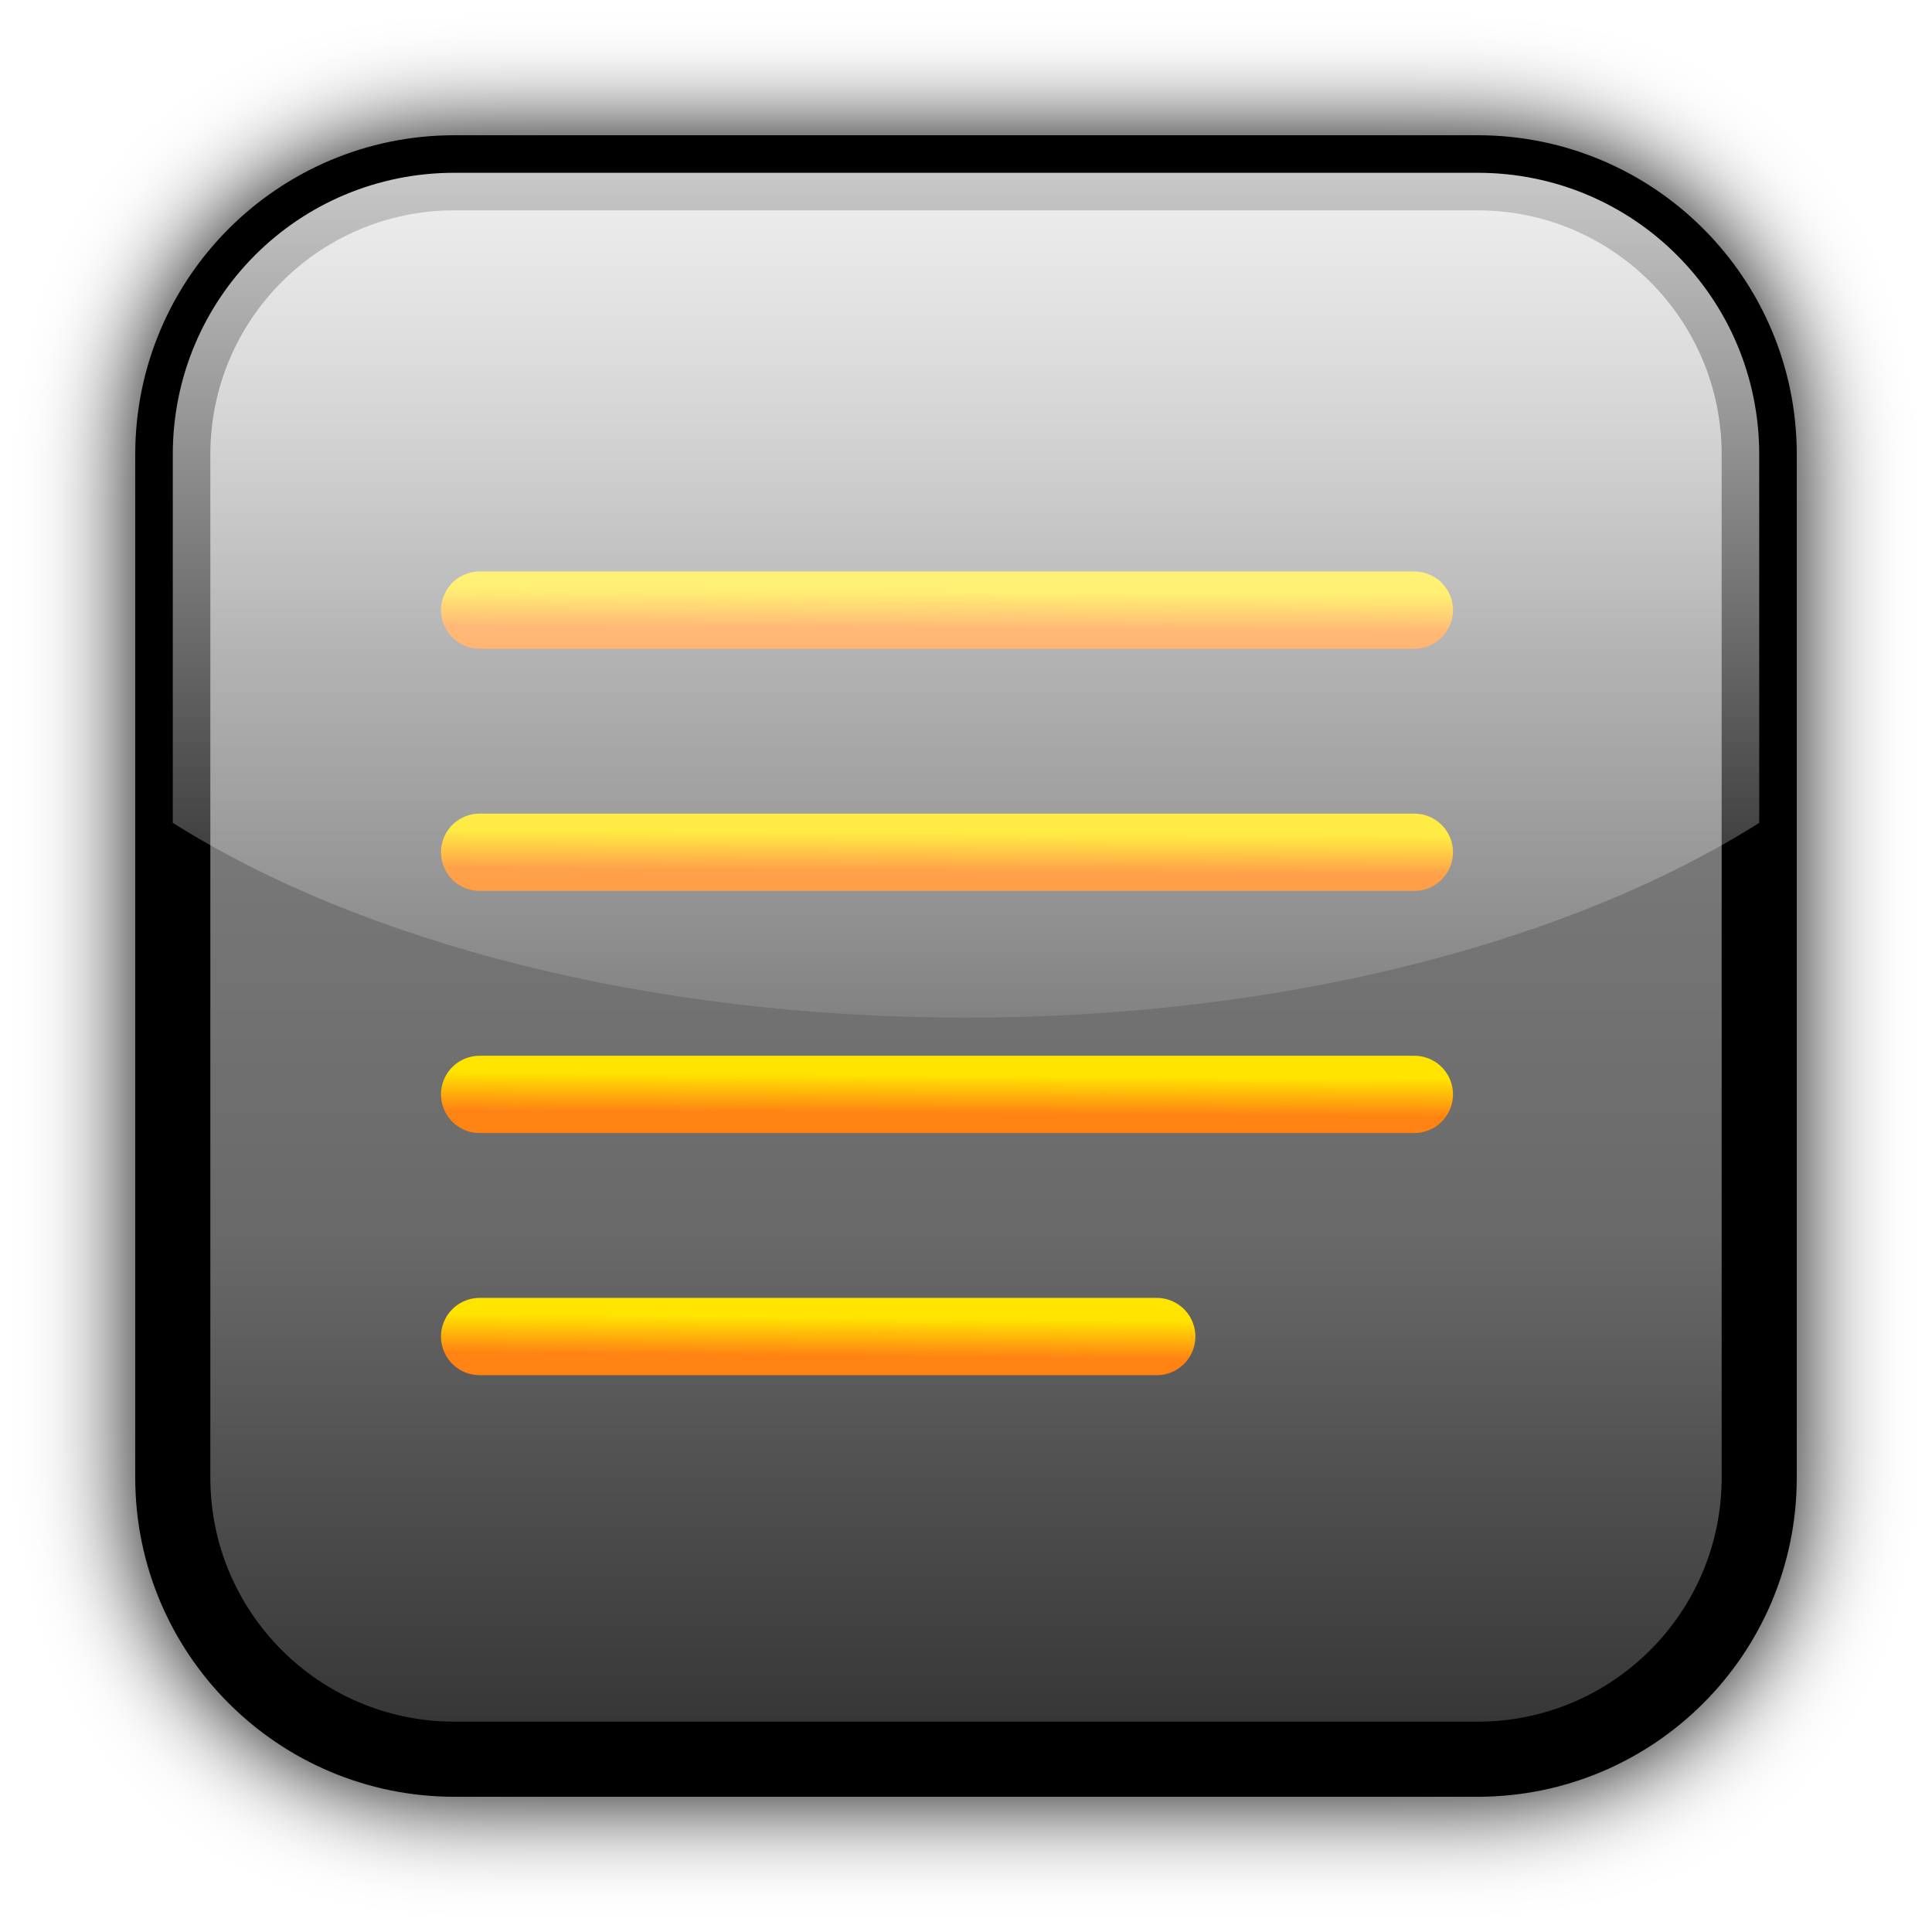
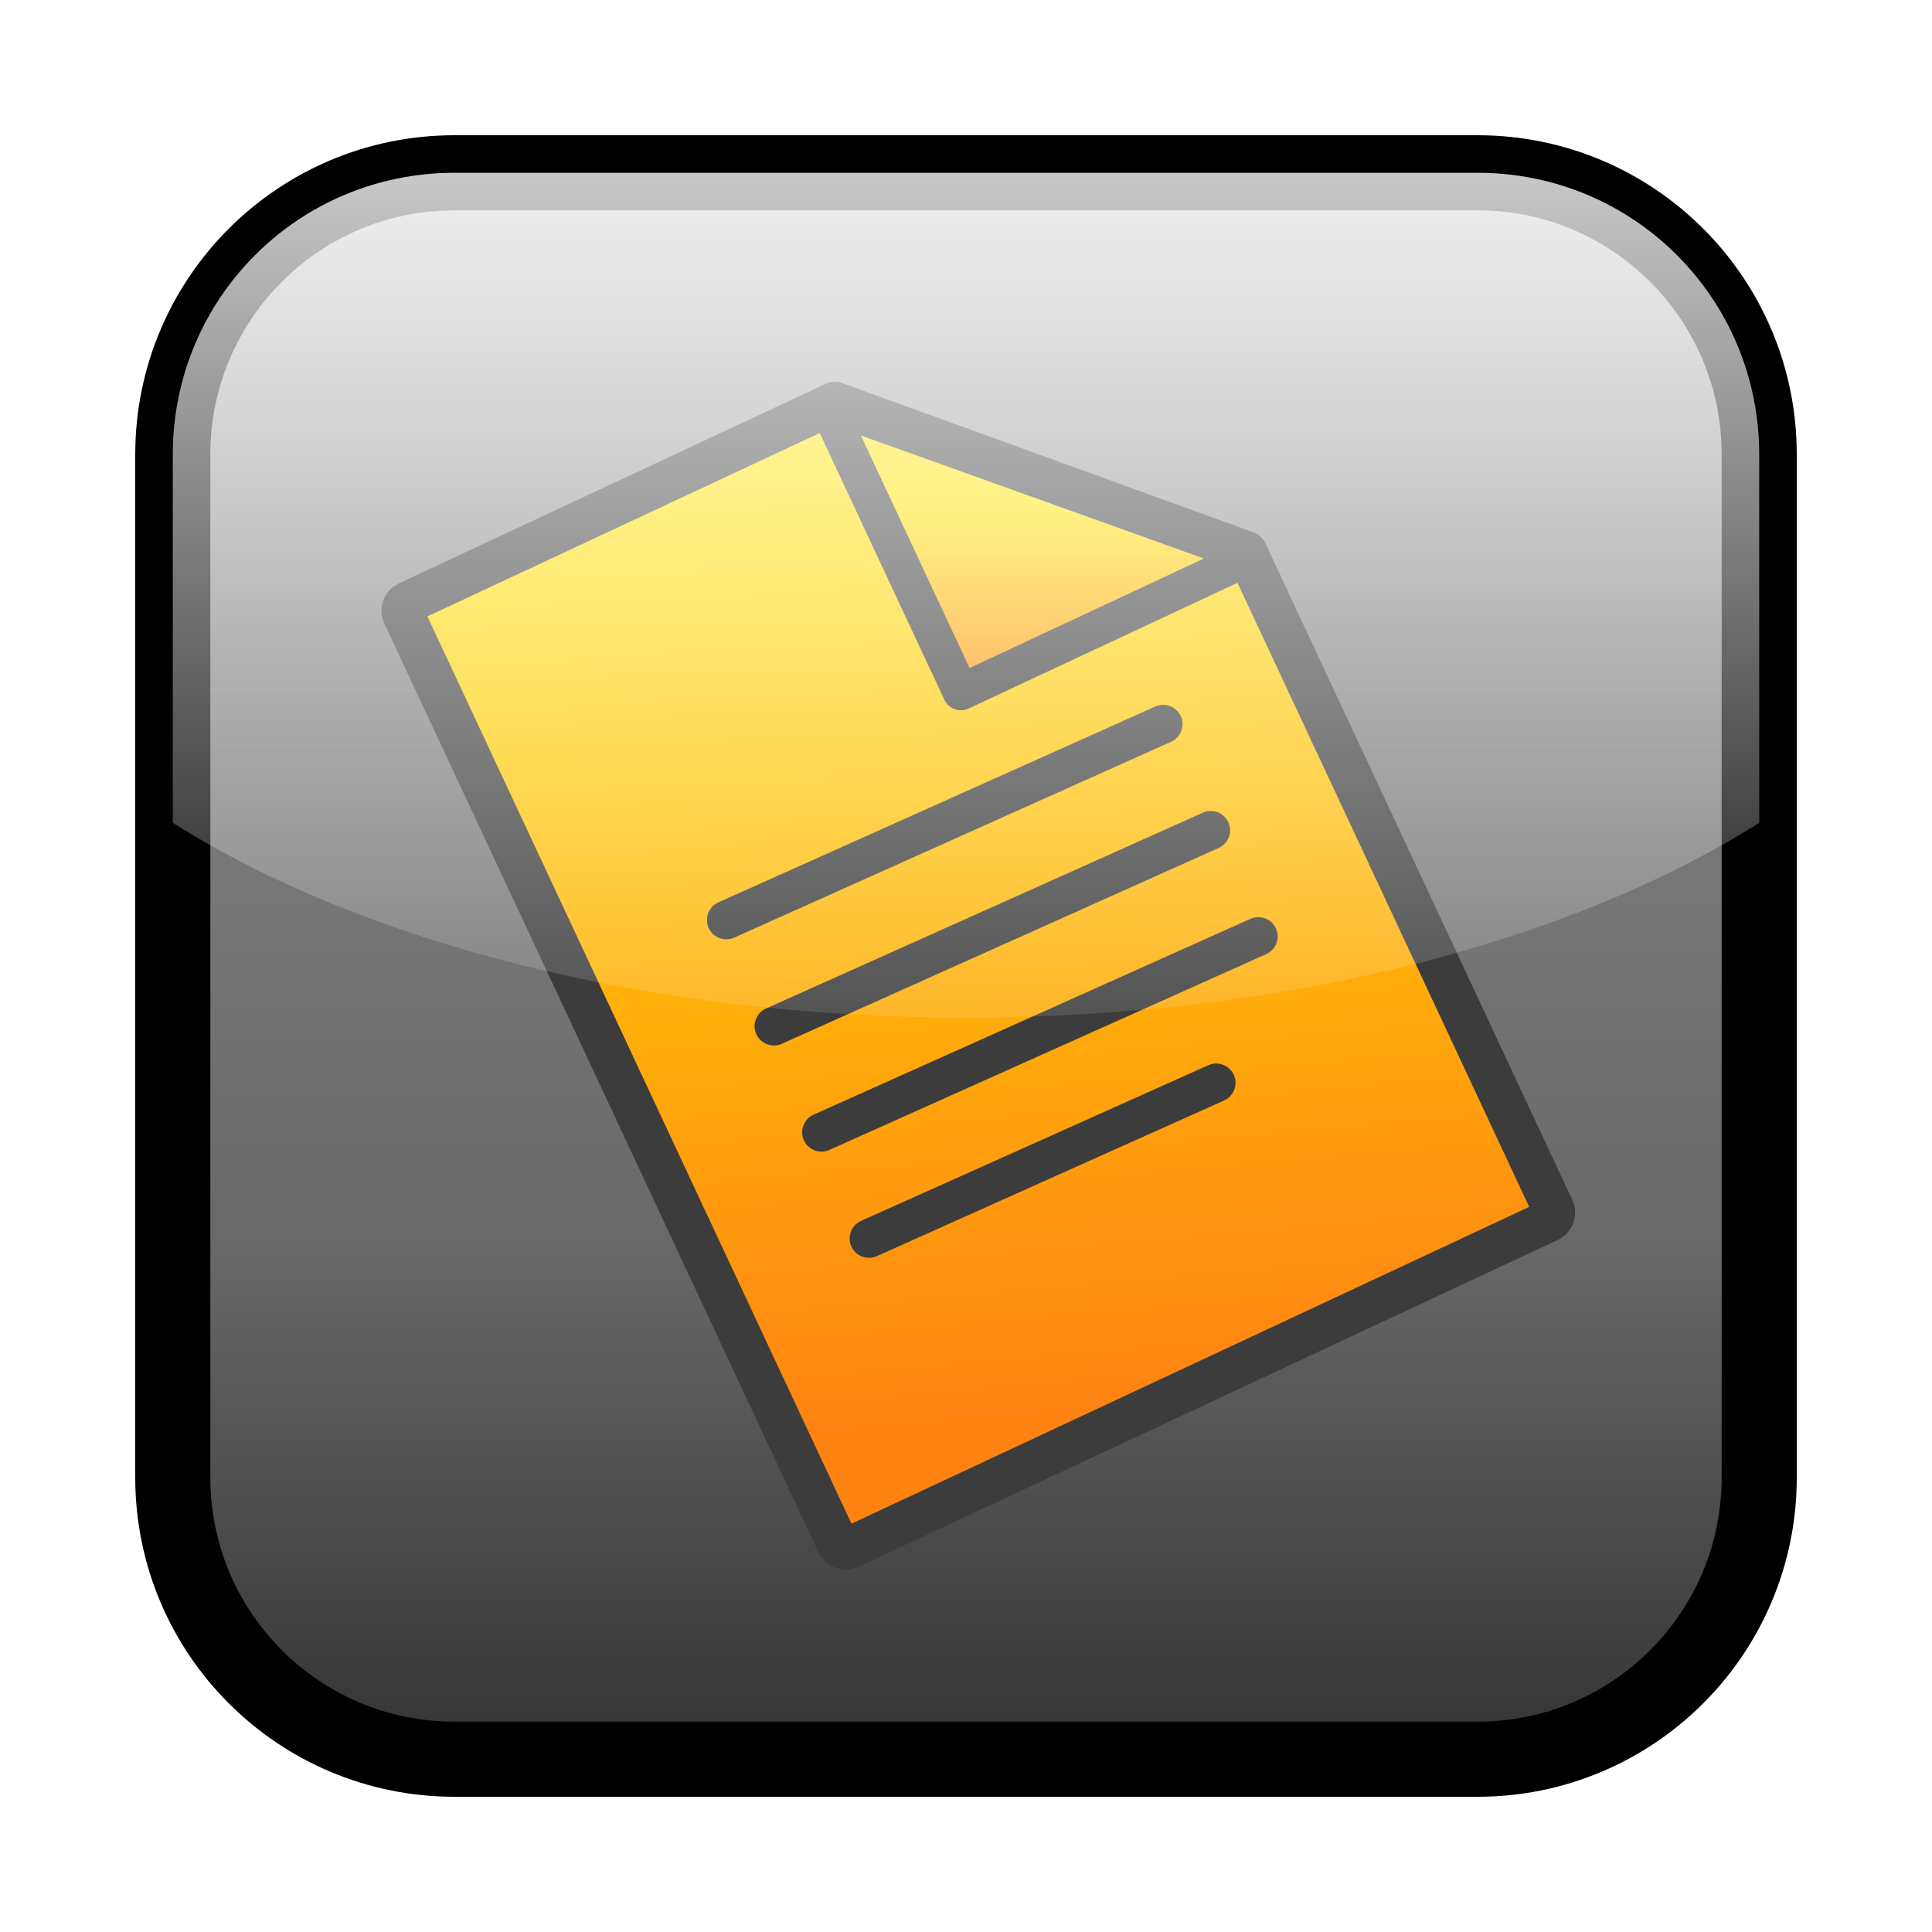
<svg xmlns="http://www.w3.org/2000/svg" xmlns:xlink="http://www.w3.org/1999/xlink" version="1.0" width="250" height="250" id="svg2">
  <defs id="defs4">
    <linearGradient id="linearGradient3304">
      <stop id="stop3306" style="stop-color:#ff8313;stop-opacity:1" offset="0" />
      <stop id="stop3308" style="stop-color:#ffe400;stop-opacity:1" offset="1" />
    </linearGradient>
    <linearGradient id="linearGradient3284">
      <stop id="stop3286" style="stop-color:#ffffff;stop-opacity:0.784" offset="0" />
      <stop id="stop3288" style="stop-color:#ffffff;stop-opacity:0.118" offset="1" />
    </linearGradient>
    <linearGradient id="linearGradient3170">
      <stop id="stop3172" style="stop-color:#323232;stop-opacity:1" offset="0" />
      <stop id="stop3216" style="stop-color:#696969;stop-opacity:1" offset="0.33" />
      <stop id="stop3218" style="stop-color:#7f7f7f;stop-opacity:1" offset="0.692" />
      <stop id="stop3212" style="stop-color:#b4b4b4;stop-opacity:1" offset="1" />
    </linearGradient>
-     <linearGradient x1="322" y1="215" x2="322" y2="43.264" id="linearGradient3176" xlink:href="#linearGradient3170" gradientUnits="userSpaceOnUse" />
-     <filter id="filter3270">
-       <feGaussianBlur id="feGaussianBlur3272" stdDeviation="5.31" />
-     </filter>
-     <linearGradient x1="325.5" y1="45" x2="325.5" y2="137.5" id="linearGradient3290" xlink:href="#linearGradient3284" gradientUnits="userSpaceOnUse" />
-     <linearGradient x1="143.75" y1="334.5" x2="143.75" y2="276" id="linearGradient3310" xlink:href="#linearGradient3304" gradientUnits="userSpaceOnUse" gradientTransform="translate(-51.5,-180.5)" />
-     <linearGradient x1="213.25" y1="334.5" x2="213.25" y2="276" id="linearGradient3312" xlink:href="#linearGradient3304" gradientUnits="userSpaceOnUse" gradientTransform="translate(-53.5,-180.5)" />
-     <linearGradient x1="325.5" y1="45" x2="325.5" y2="135" id="linearGradient3433" xlink:href="#linearGradient3284" gradientUnits="userSpaceOnUse" gradientTransform="translate(-200,-4)" />
-     <filter height="1.289" y="-0.144" width="1.289" x="-0.144" id="filter3483">
-       <feGaussianBlur id="feGaussianBlur3485" stdDeviation="3.819" />
-     </filter>
-     <filter height="1.289" y="-0.144" width="1.289" x="-0.144" id="filter3487">
-       <feGaussianBlur id="feGaussianBlur3489" stdDeviation="3.819" />
-     </filter>
-     <linearGradient x1="322" y1="215" x2="322" y2="43.264" id="linearGradient3501" xlink:href="#linearGradient3170" gradientUnits="userSpaceOnUse" gradientTransform="translate(-200,-4)" />
-     <linearGradient x1="322" y1="215" x2="322" y2="43.264" id="linearGradient2413" xlink:href="#linearGradient3170" gradientUnits="userSpaceOnUse" gradientTransform="translate(-200,-4)" />
-     <linearGradient x1="30.06" y1="30.06" x2="225.94" y2="225.94" id="RSSg" gradientUnits="userSpaceOnUse">
-       <stop id="stop3365" style="stop-color:#e3702d;stop-opacity:1" offset="0" />
-       <stop id="stop3367" style="stop-color:#ea7d31;stop-opacity:1" offset="0.107" />
-       <stop id="stop3369" style="stop-color:#f69537;stop-opacity:1" offset="0.35" />
-       <stop id="stop3371" style="stop-color:#fb9e3a;stop-opacity:1" offset="0.5" />
-       <stop id="stop3373" style="stop-color:#ea7c31;stop-opacity:1" offset="0.702" />
-       <stop id="stop3375" style="stop-color:#de642b;stop-opacity:1" offset="0.887" />
-       <stop id="stop3377" style="stop-color:#d95b29;stop-opacity:1" offset="1" />
-     </linearGradient>
    <linearGradient x1="325.5" y1="45" x2="325.5" y2="135" id="linearGradient3429" xlink:href="#linearGradient3284" gradientUnits="userSpaceOnUse" gradientTransform="matrix(1.214689,0,0,1.214689,-270.3814,-32.30227)" />
    <linearGradient x1="322" y1="215" x2="322" y2="43.264" id="linearGradient3432" xlink:href="#linearGradient3170" gradientUnits="userSpaceOnUse" gradientTransform="matrix(1.214689,0,0,1.214689,-270.3814,-32.30227)" />
-     <linearGradient x1="-19.743" y1="265.682" x2="-89.581" y2="38.595" id="linearGradient4108" xlink:href="#linearGradient3304" gradientUnits="userSpaceOnUse" gradientTransform="matrix(0.4363188,0.2772554,-0.2772554,0.4363188,161.9118,76.16852)" />
-     <linearGradient x1="-84.902" y1="39.928" x2="-29.358" y2="262.182" id="linearGradient4112" xlink:href="#linearGradient3304" gradientUnits="userSpaceOnUse" gradientTransform="matrix(-0.4363188,-0.2772554,0.2772554,-0.4363188,88.20992,176.0482)" />
-     <linearGradient x1="72.562" y1="425.781" x2="72.562" y2="353.539" id="linearGradient5412" xlink:href="#linearGradient3304" gradientUnits="userSpaceOnUse" gradientTransform="matrix(0.8538211,0,0,0.8538211,62.07429,-206.8401)" />
-     <linearGradient x1="72.562" y1="477.781" x2="72.562" y2="411.98" id="linearGradient5414" xlink:href="#linearGradient3304" gradientUnits="userSpaceOnUse" gradientTransform="matrix(0.8538211,0,0,0.8538211,62.07429,-206.8401)" />
-     <linearGradient x1="-129.319" y1="212.406" x2="-122.672" y2="-182.183" id="linearGradient5429" xlink:href="#linearGradient3304" gradientUnits="userSpaceOnUse" gradientTransform="matrix(0.3225519,0,0,0.2698456,163.2006,141.1009)" />
-     <linearGradient x1="120.149" y1="81.447" x2="120.182" y2="76.447" id="linearGradient3205" xlink:href="#linearGradient3304" gradientUnits="userSpaceOnUse" gradientTransform="translate(-0.68898,0)" />
-     <linearGradient x1="120.149" y1="81.447" x2="120.182" y2="76.447" id="linearGradient3213" xlink:href="#linearGradient3304" gradientUnits="userSpaceOnUse" gradientTransform="matrix(0.7244079,0,0,1,16.60526,94)" />
-     <linearGradient x1="120.149" y1="81.447" x2="120.182" y2="76.447" id="linearGradient3215" xlink:href="#linearGradient3304" gradientUnits="userSpaceOnUse" gradientTransform="translate(-0.68898,62.66666)" />
-     <linearGradient x1="120.149" y1="81.447" x2="120.182" y2="76.447" id="linearGradient3217" xlink:href="#linearGradient3304" gradientUnits="userSpaceOnUse" gradientTransform="translate(-0.68898,31.33333)" />
+     <linearGradient x1="79.315" y1="192" x2="115.908" y2="92.016" id="linearGradient3911" xlink:href="#linearGradient3304" gradientUnits="userSpaceOnUse" gradientTransform="matrix(0.4944881,0,0,0.4944881,-9.001144,-49.38334)" />
+     <linearGradient x1="118.509" y1="123.9" x2="127.973" y2="103.653" id="linearGradient3913" xlink:href="#linearGradient3304" gradientUnits="userSpaceOnUse" gradientTransform="matrix(0.4944881,0,0,0.4944881,-9.001144,-49.38334)" />
  </defs>
-   <rect width="169" height="169" rx="30" ry="30" x="41" y="41" transform="matrix(1.214689,0,0,1.214689,-27.4435,-27.44351)" id="rect3240" style="fill:#000000;fill-opacity:1;stroke:#000000;stroke-width:8;stroke-linejoin:round;stroke-miterlimit:4;stroke-dasharray:none;stroke-opacity:1;filter:url(#filter3270)" />
  <rect width="205.282" height="205.282" rx="36.441" ry="36.441" x="22.359" y="22.359" id="rect3168" style="fill:url(#linearGradient3432);fill-opacity:1;stroke:#000000;stroke-width:9.718;stroke-linejoin:round;stroke-miterlimit:4;stroke-dasharray:none;stroke-opacity:1" />
-   <path d="M 62.064,78.947 L 183.015,78.947" id="path2427" style="fill:none;fill-rule:evenodd;stroke:url(#linearGradient3205);stroke-width:10;stroke-linecap:round;stroke-linejoin:miter;stroke-miterlimit:4;stroke-dasharray:none;stroke-opacity:1" />
-   <path d="M 62.064,110.281 L 183.015,110.281" id="path3207" style="fill:none;fill-rule:evenodd;stroke:url(#linearGradient3217);stroke-width:10;stroke-linecap:round;stroke-linejoin:miter;stroke-miterlimit:4;stroke-dasharray:none;stroke-opacity:1" />
-   <path d="M 62.064,141.614 L 183.015,141.614" id="path3209" style="fill:none;fill-rule:evenodd;stroke:url(#linearGradient3215);stroke-width:10;stroke-linecap:round;stroke-linejoin:miter;stroke-miterlimit:4;stroke-dasharray:none;stroke-opacity:1" />
-   <path d="M 62.064,172.947 L 149.682,172.947" id="path3211" style="fill:none;fill-rule:evenodd;stroke:url(#linearGradient3213);stroke-width:10;stroke-linecap:round;stroke-linejoin:miter;stroke-miterlimit:4;stroke-dasharray:none;stroke-opacity:1" />
+   <g transform="matrix(2.148449,-1.004236,1.004236,2.148449,15.91606,116.1836)" id="g3870">
+     <path d="M 46.625,-8.025 L 63.514,8.863 L 63.514,48.417 C 63.514,48.691 63.293,48.911 63.019,48.911 L 20.897,48.911 C 20.624,48.911 20.403,48.691 20.403,48.417 L 20.403,-7.531 C 20.403,-7.805 20.624,-8.025 20.897,-8.025 L 20.897,-8.025 L 46.625,-8.025 z" id="path3274" style="opacity:1;fill:url(#linearGradient3911);fill-opacity:1;stroke:#3c3c3c;stroke-width:2.293;stroke-linecap:round;stroke-linejoin:round;stroke-miterlimit:4;stroke-dasharray:none;stroke-dashoffset:8;stroke-opacity:1" />
+     <path d="M 46.168,-8.183 L 63.672,9.188 L 46.168,9.188 L 46.168,-8.183 z" id="rect3286" style="fill:url(#linearGradient3913);fill-opacity:1;stroke:#3c3c3c;stroke-width:1.978;stroke-linecap:round;stroke-linejoin:round;stroke-miterlimit:4;stroke-dashoffset:8;stroke-opacity:1" />
+   </g>
+   <path style="fill:none;stroke:#3c3c3c;stroke-width:5;stroke-linecap:round;stroke-linejoin:miter;stroke-miterlimit:4;stroke-opacity:1;stroke-dasharray:none" d="M 93.983,119.047 C 112.826,110.599 131.67,102.152 150.514,93.704" id="path3780" />
+   <path style="fill:none;stroke:#3c3c3c;stroke-width:5;stroke-linecap:round;stroke-linejoin:miter;stroke-miterlimit:4;stroke-opacity:1;stroke-dasharray:none" d="m 100.141,132.784 c 18.844,-8.448 37.687,-16.895 56.531,-25.343" id="path3778" />
+   <path style="fill:none;stroke:#3c3c3c;stroke-width:5;stroke-linecap:round;stroke-linejoin:miter;stroke-miterlimit:4;stroke-opacity:1;stroke-dasharray:none" d="m 106.299,146.52 c 18.844,-8.448 37.687,-16.895 56.531,-25.343" id="path3776" />
+   <path style="fill:none;stroke:#3c3c3c;stroke-width:5;stroke-linecap:round;stroke-linejoin:miter;stroke-miterlimit:4;stroke-opacity:1;stroke-dasharray:none" d="m 112.443,160.263 c 14.978,-6.715 29.957,-13.43 44.935,-20.144" id="path3774" />
  <path d="M 58.799,22.359 C 38.611,22.359 22.359,38.611 22.359,58.799 L 22.359,106.476 C 46.761,121.866 83.701,131.681 125,131.681 C 166.299,131.681 203.239,121.866 227.641,106.476 L 227.641,58.799 C 227.641,38.611 211.389,22.359 191.201,22.359 L 58.799,22.359 z" id="rect3404" style="fill:url(#linearGradient3429);fill-opacity:1;stroke:none;stroke-width:8;stroke-linejoin:round;stroke-miterlimit:4;stroke-dasharray:none;stroke-opacity:1" />
</svg>
